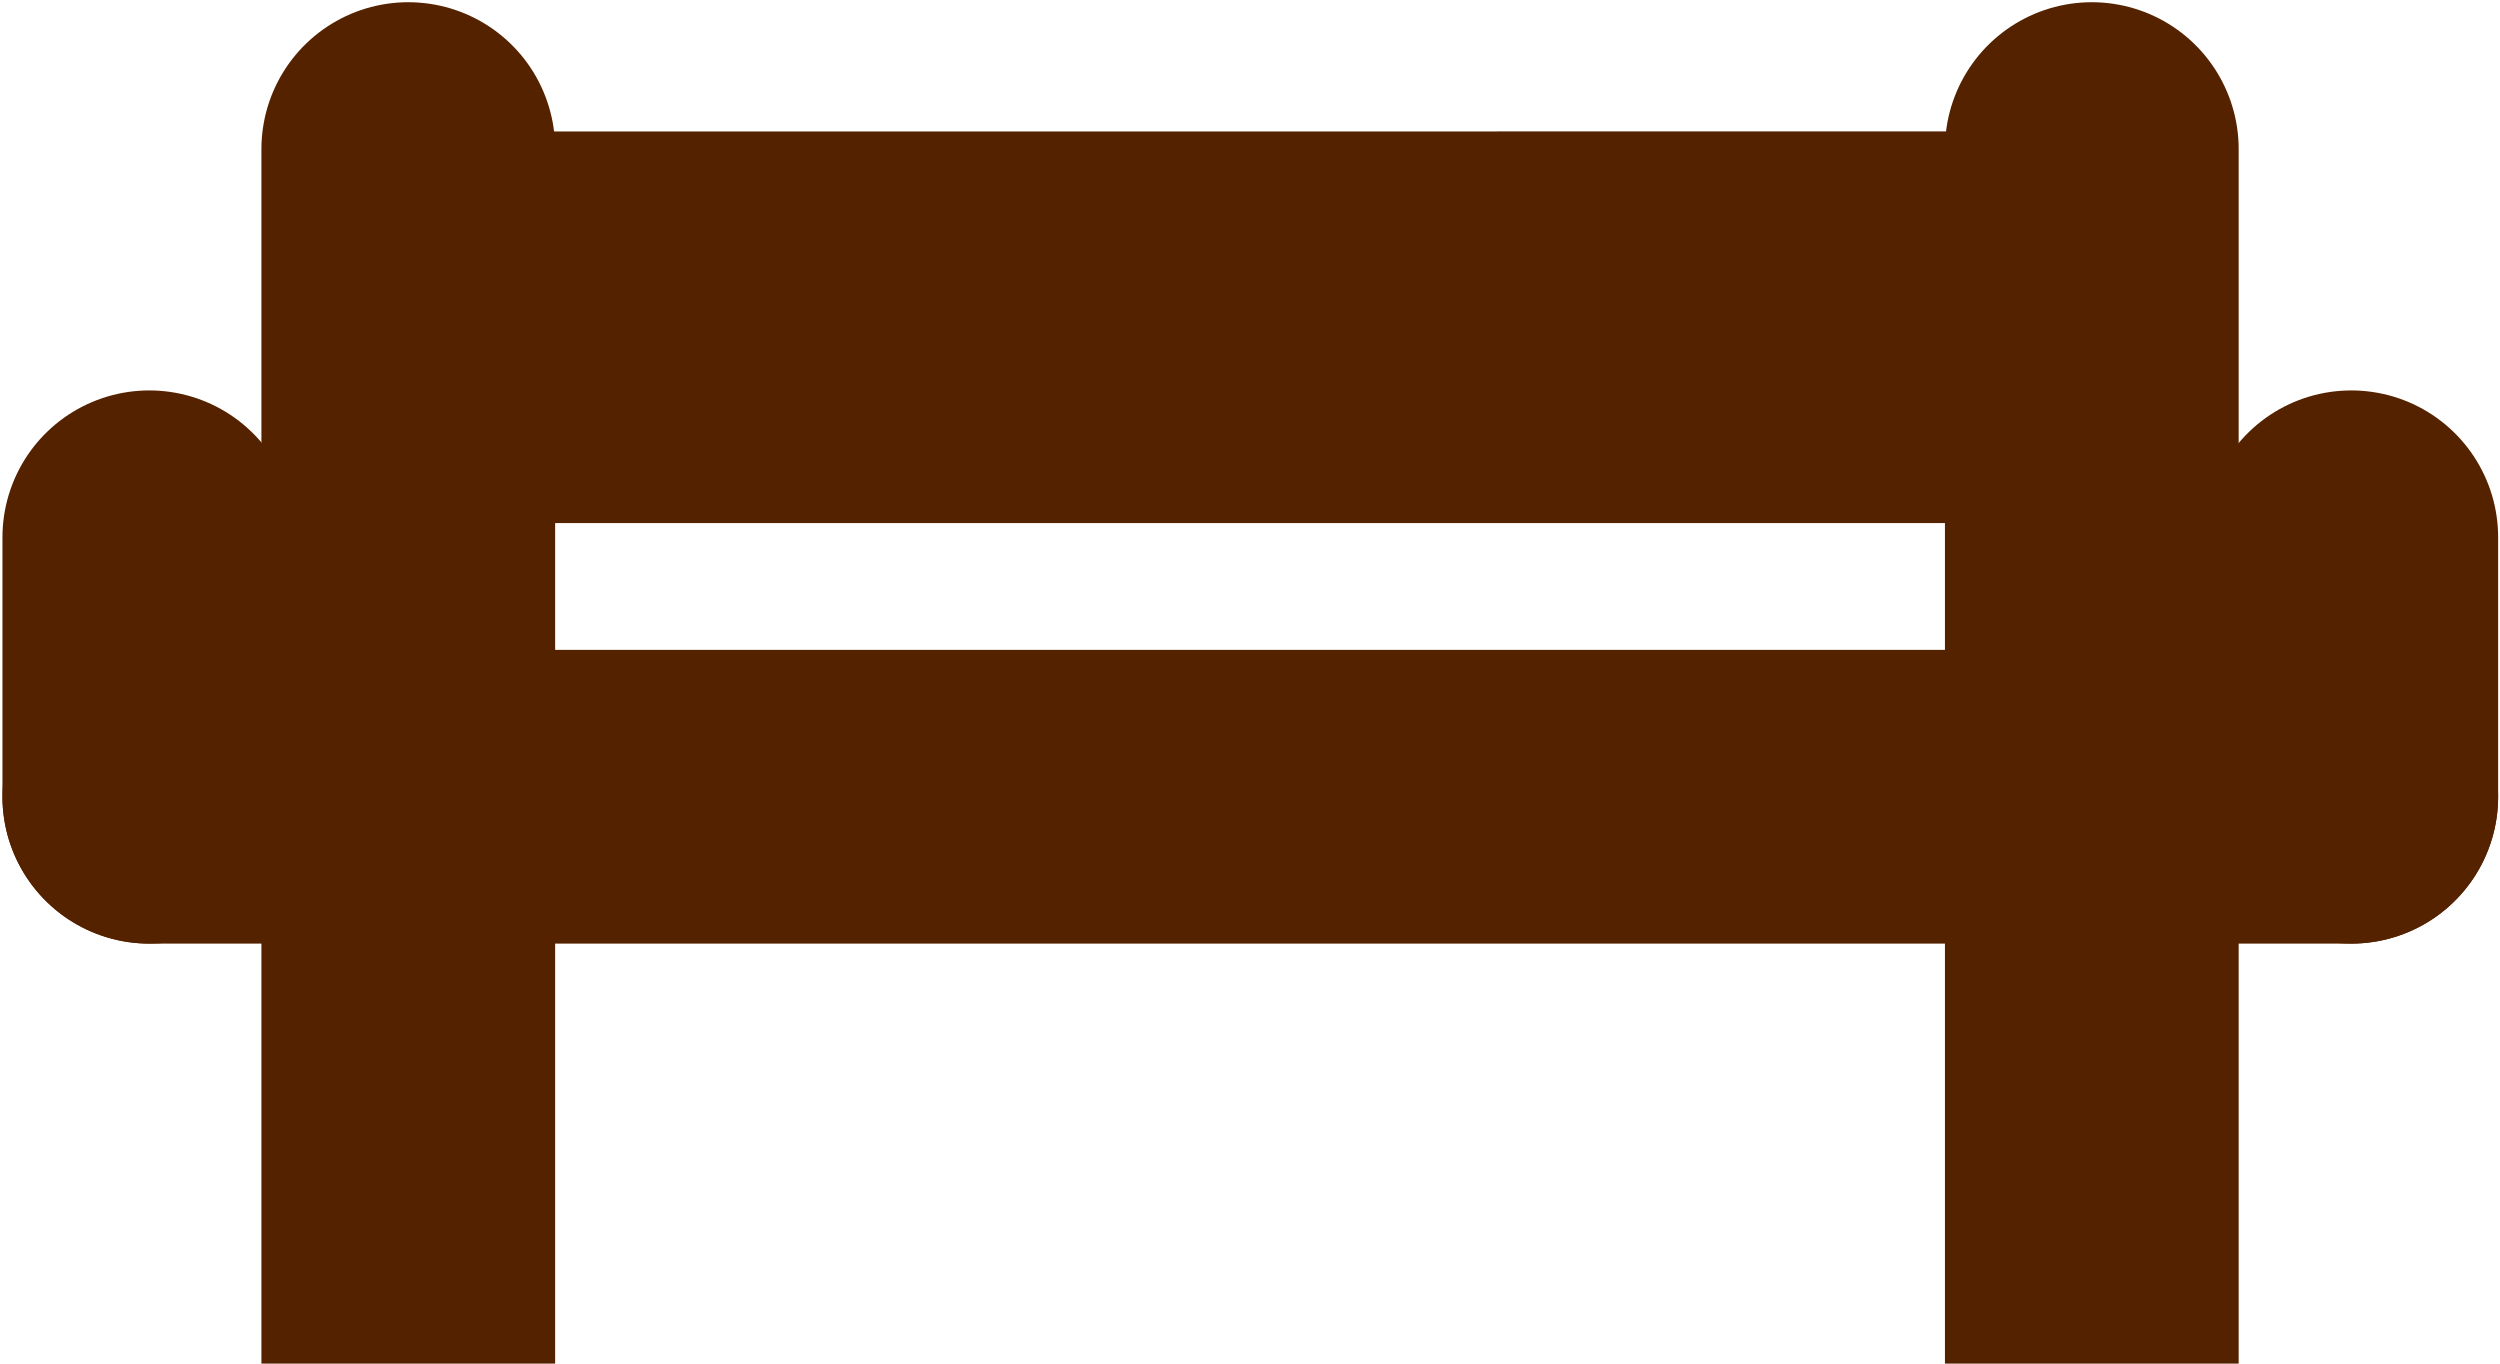
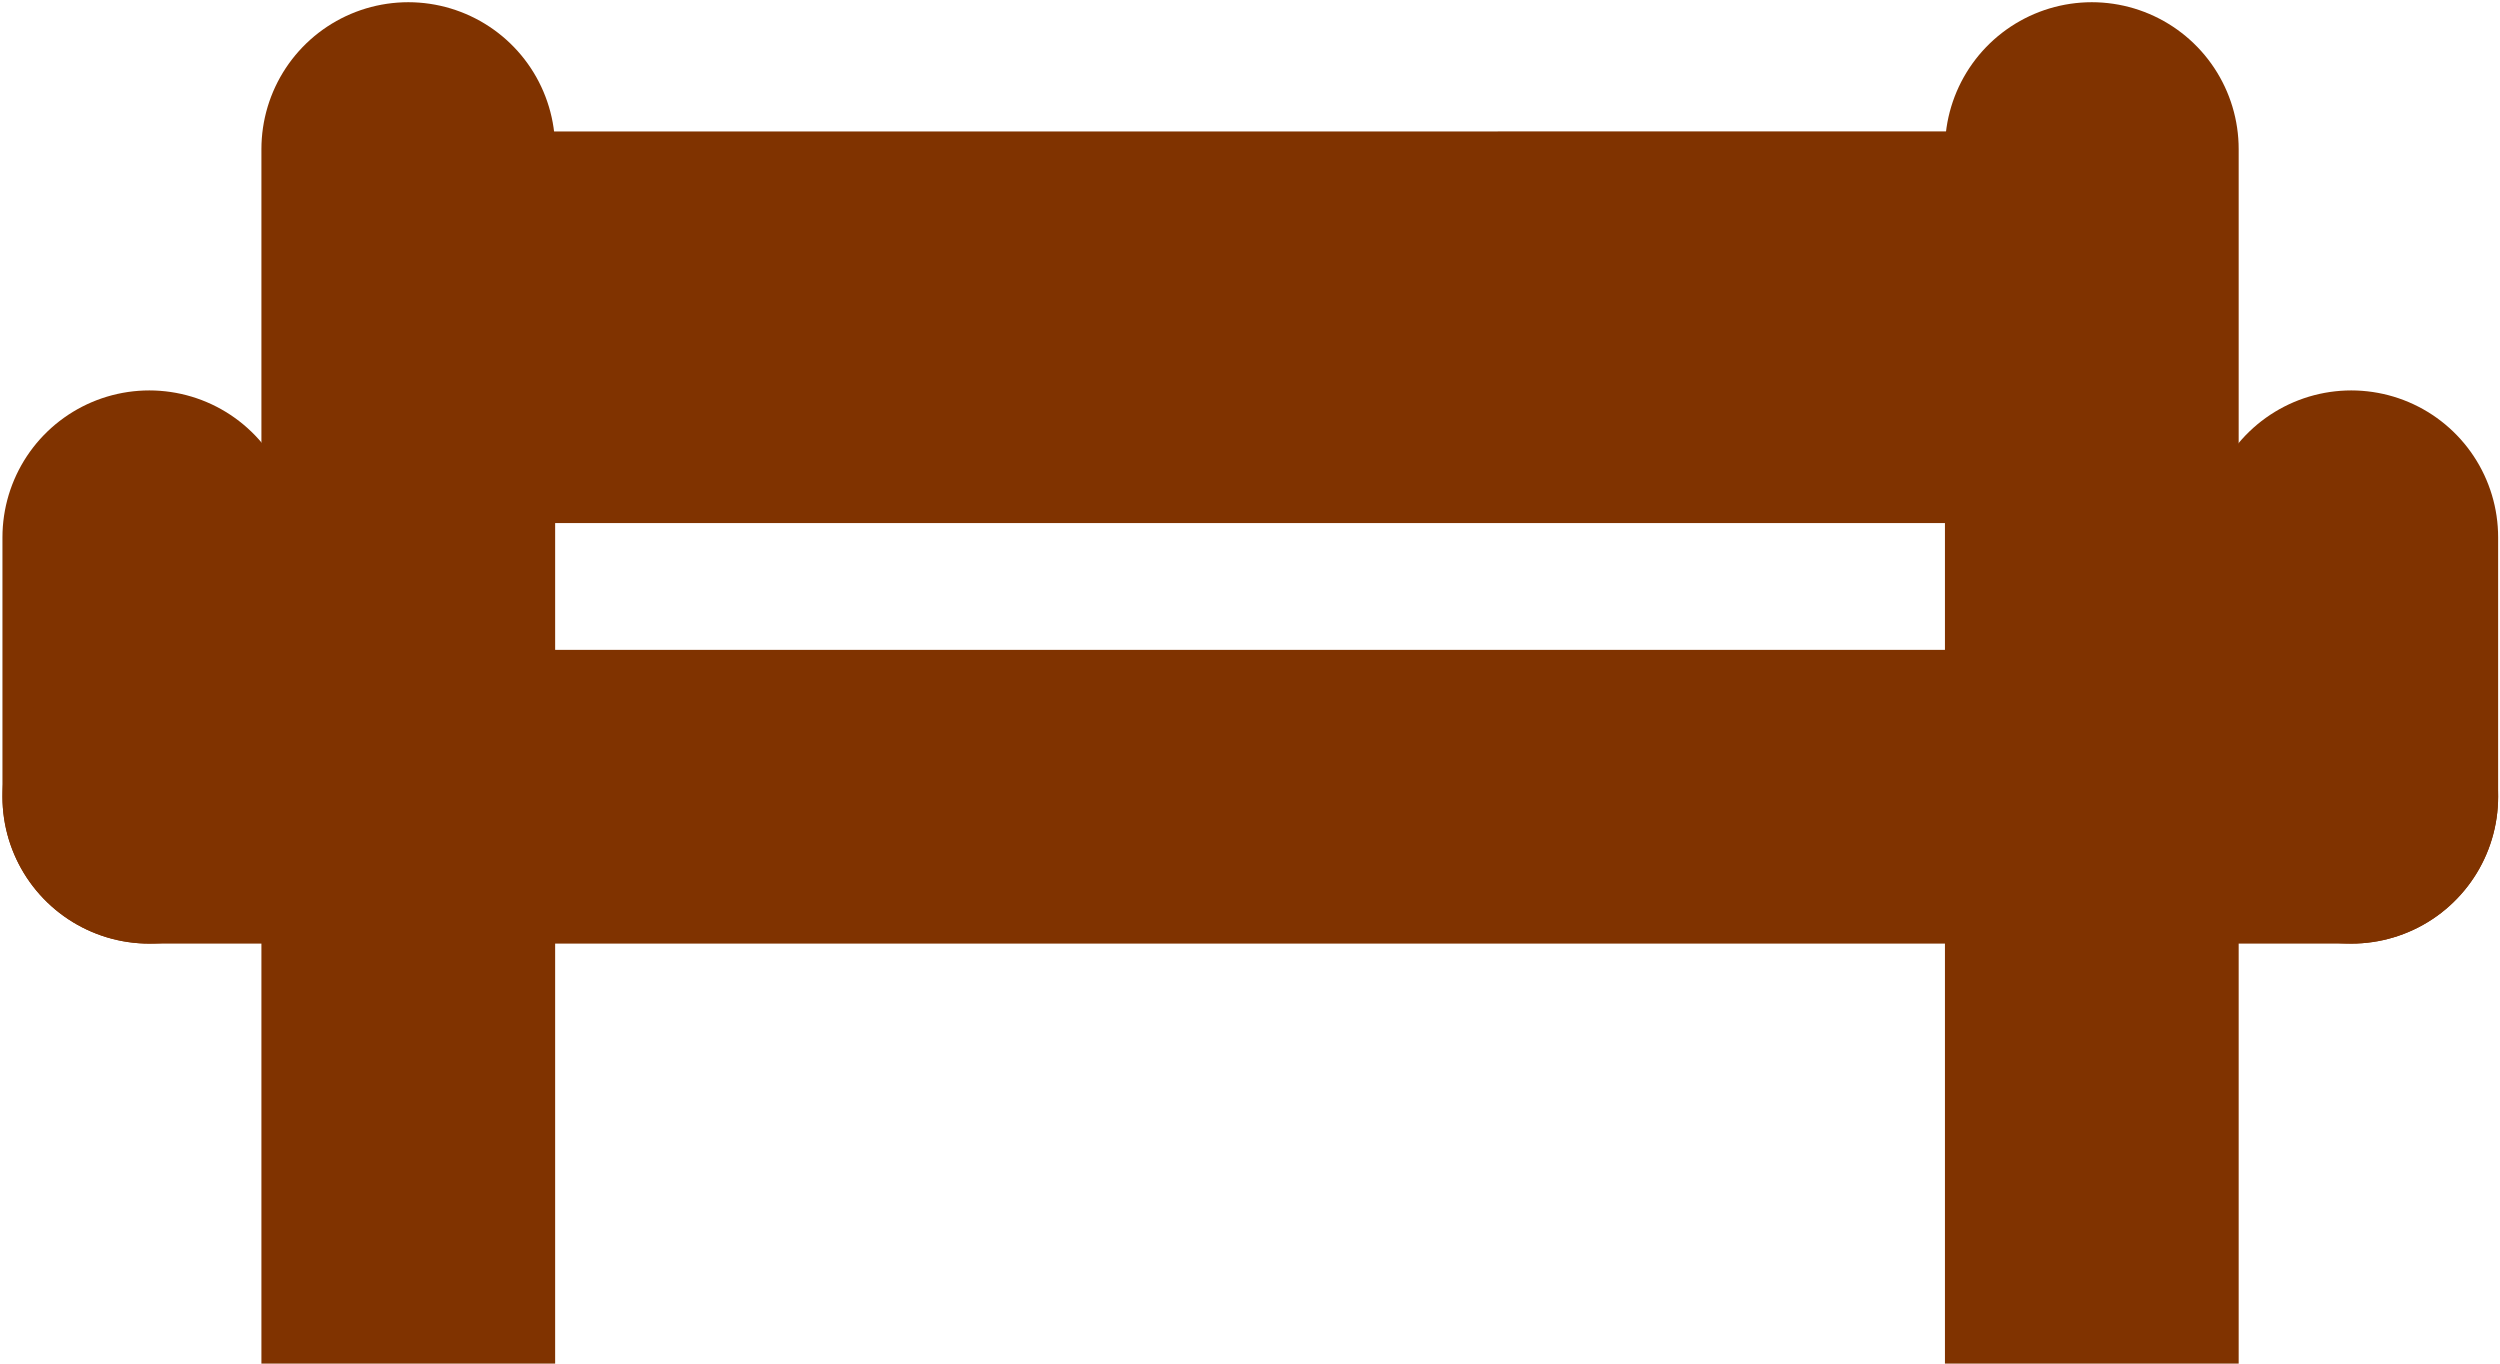
<svg xmlns="http://www.w3.org/2000/svg" width="19.3" height="10.529" viewBox="0 0 5.106 2.786" version="1.1" id="svg8">
  <defs id="defs2" />
  <g id="layer1" transform="translate(-30.38741,-39.52047)">
-     <g id="g6581" style="stroke:#552200;stroke-width:0.6;stroke-linecap:round;stroke-linejoin:round;stroke-miterlimit:4;stroke-dasharray:none;stroke-opacity:1;fill:#008000">
-       <path id="path5095-7" d="m 31.485,40.189 2.91,-6.7e-5" style="fill:#008000;fill-rule:evenodd;stroke:#552200;stroke-width:0.8;stroke-linecap:round;stroke-linejoin:round;stroke-miterlimit:4;stroke-dasharray:none;stroke-opacity:1" />
-       <path id="path6424-5-9" d="M 34.66,40.883 V 39.825" style="fill:#008000;fill-rule:evenodd;stroke:#552200;stroke-width:0.6;stroke-linecap:round;stroke-linejoin:round;stroke-miterlimit:4;stroke-dasharray:none;stroke-opacity:1" />
-       <path id="path6424-5-9-1" d="M 31.221,40.883 V 39.825" style="fill:#008000;fill-rule:evenodd;stroke:#552200;stroke-width:0.6;stroke-linecap:round;stroke-linejoin:round;stroke-miterlimit:4;stroke-dasharray:none;stroke-opacity:1" />
+     <g id="g6581" style="stroke:#803300;stroke-width:0.6;stroke-linecap:round;stroke-linejoin:round;stroke-miterlimit:4;stroke-dasharray:none;stroke-opacity:1;fill:#008000">
+       <path id="path5095-7" d="m 31.485,40.189 2.91,-6.7e-5" style="fill:#008000;fill-rule:evenodd;stroke:#803300;stroke-width:0.8;stroke-linecap:round;stroke-linejoin:round;stroke-miterlimit:4;stroke-dasharray:none;stroke-opacity:1" />
+       <path id="path6424-5-9" d="M 34.66,40.883 V 39.825" style="fill:#008000;fill-rule:evenodd;stroke:#803300;stroke-width:0.6;stroke-linecap:round;stroke-linejoin:round;stroke-miterlimit:4;stroke-dasharray:none;stroke-opacity:1" />
+       <path id="path6424-5-9-1" d="M 31.221,40.883 V 39.825" style="fill:#008000;fill-rule:evenodd;stroke:#803300;stroke-width:0.6;stroke-linecap:round;stroke-linejoin:round;stroke-miterlimit:4;stroke-dasharray:none;stroke-opacity:1" />
    </g>
-     <g id="g6602" style="stroke:#552200;stroke-width:0.6;stroke-linecap:round;stroke-linejoin:round;stroke-miterlimit:4;stroke-dasharray:none;stroke-opacity:1;paint-order:stroke fill markers;fill:#008000">
-       <path id="path6424" d="M 30.692,41.148 V 40.618" style="fill:#008000;fill-rule:evenodd;stroke:#552200;stroke-width:0.6;stroke-linecap:round;stroke-linejoin:round;stroke-miterlimit:4;stroke-dasharray:none;stroke-opacity:1;paint-order:stroke fill markers" />
-       <path id="path6424-5" d="M 35.19,41.148 V 40.618" style="fill:#008000;fill-rule:evenodd;stroke:#552200;stroke-width:0.6;stroke-linecap:round;stroke-linejoin:round;stroke-miterlimit:4;stroke-dasharray:none;stroke-opacity:1;paint-order:stroke fill markers" />
+     <g id="g6602" style="stroke:#803300;stroke-width:0.6;stroke-linecap:round;stroke-linejoin:round;stroke-miterlimit:4;stroke-dasharray:none;stroke-opacity:1;paint-order:stroke fill markers;fill:#008000">
+       <path id="path6424" d="M 30.692,41.148 V 40.618" style="fill:#008000;fill-rule:evenodd;stroke:#803300;stroke-width:0.6;stroke-linecap:round;stroke-linejoin:round;stroke-miterlimit:4;stroke-dasharray:none;stroke-opacity:1;paint-order:stroke fill markers" />
+       <path id="path6424-5" d="M 35.19,41.148 V 40.618" style="fill:#008000;fill-rule:evenodd;stroke:#803300;stroke-width:0.6;stroke-linecap:round;stroke-linejoin:round;stroke-miterlimit:4;stroke-dasharray:none;stroke-opacity:1;paint-order:stroke fill markers" />
    </g>
-     <g id="g6586" style="fill:#008000;fill-opacity:1;stroke:#552200;stroke-width:0.6;stroke-linecap:round;stroke-linejoin:round;stroke-miterlimit:4;stroke-dasharray:none;stroke-opacity:1">
-       <path id="path5097" d="m 31.221,41.148 -2e-6,0.858" style="fill:#008000;fill-opacity:1;fill-rule:evenodd;stroke:#552200;stroke-width:0.6;stroke-linecap:square;stroke-linejoin:round;stroke-miterlimit:4;stroke-dasharray:none;stroke-opacity:1" />
-       <path id="path5097-6" d="m 34.66,41.148 -2e-6,0.858" style="opacity:1;vector-effect:none;fill:#008000;fill-opacity:1;fill-rule:evenodd;stroke:#552200;stroke-width:0.6;stroke-linecap:square;stroke-linejoin:round;stroke-miterlimit:4;stroke-dasharray:none;stroke-dashoffset:0;stroke-opacity:1" />
-       <path id="path5095" d="m 30.692,41.148 h 4.498" style="fill:#008000;fill-opacity:1;fill-rule:evenodd;stroke:#552200;stroke-width:0.6;stroke-linecap:round;stroke-linejoin:round;stroke-miterlimit:4;stroke-dasharray:none;stroke-opacity:1" />
+     <g id="g6586" style="fill:#008000;fill-opacity:1;stroke:#803300;stroke-width:0.6;stroke-linecap:round;stroke-linejoin:round;stroke-miterlimit:4;stroke-dasharray:none;stroke-opacity:1">
+       <path id="path5097" d="m 31.221,41.148 -2e-6,0.858" style="fill:#008000;fill-opacity:1;fill-rule:evenodd;stroke:#803300;stroke-width:0.6;stroke-linecap:square;stroke-linejoin:round;stroke-miterlimit:4;stroke-dasharray:none;stroke-opacity:1" />
+       <path id="path5097-6" d="m 34.66,41.148 -2e-6,0.858" style="opacity:1;vector-effect:none;fill:#008000;fill-opacity:1;fill-rule:evenodd;stroke:#803300;stroke-width:0.6;stroke-linecap:square;stroke-linejoin:round;stroke-miterlimit:4;stroke-dasharray:none;stroke-dashoffset:0;stroke-opacity:1" />
+       <path id="path5095" d="m 30.692,41.148 h 4.498" style="fill:#008000;fill-opacity:1;fill-rule:evenodd;stroke:#803300;stroke-width:0.6;stroke-linecap:round;stroke-linejoin:round;stroke-miterlimit:4;stroke-dasharray:none;stroke-opacity:1" />
    </g>
  </g>
</svg>
